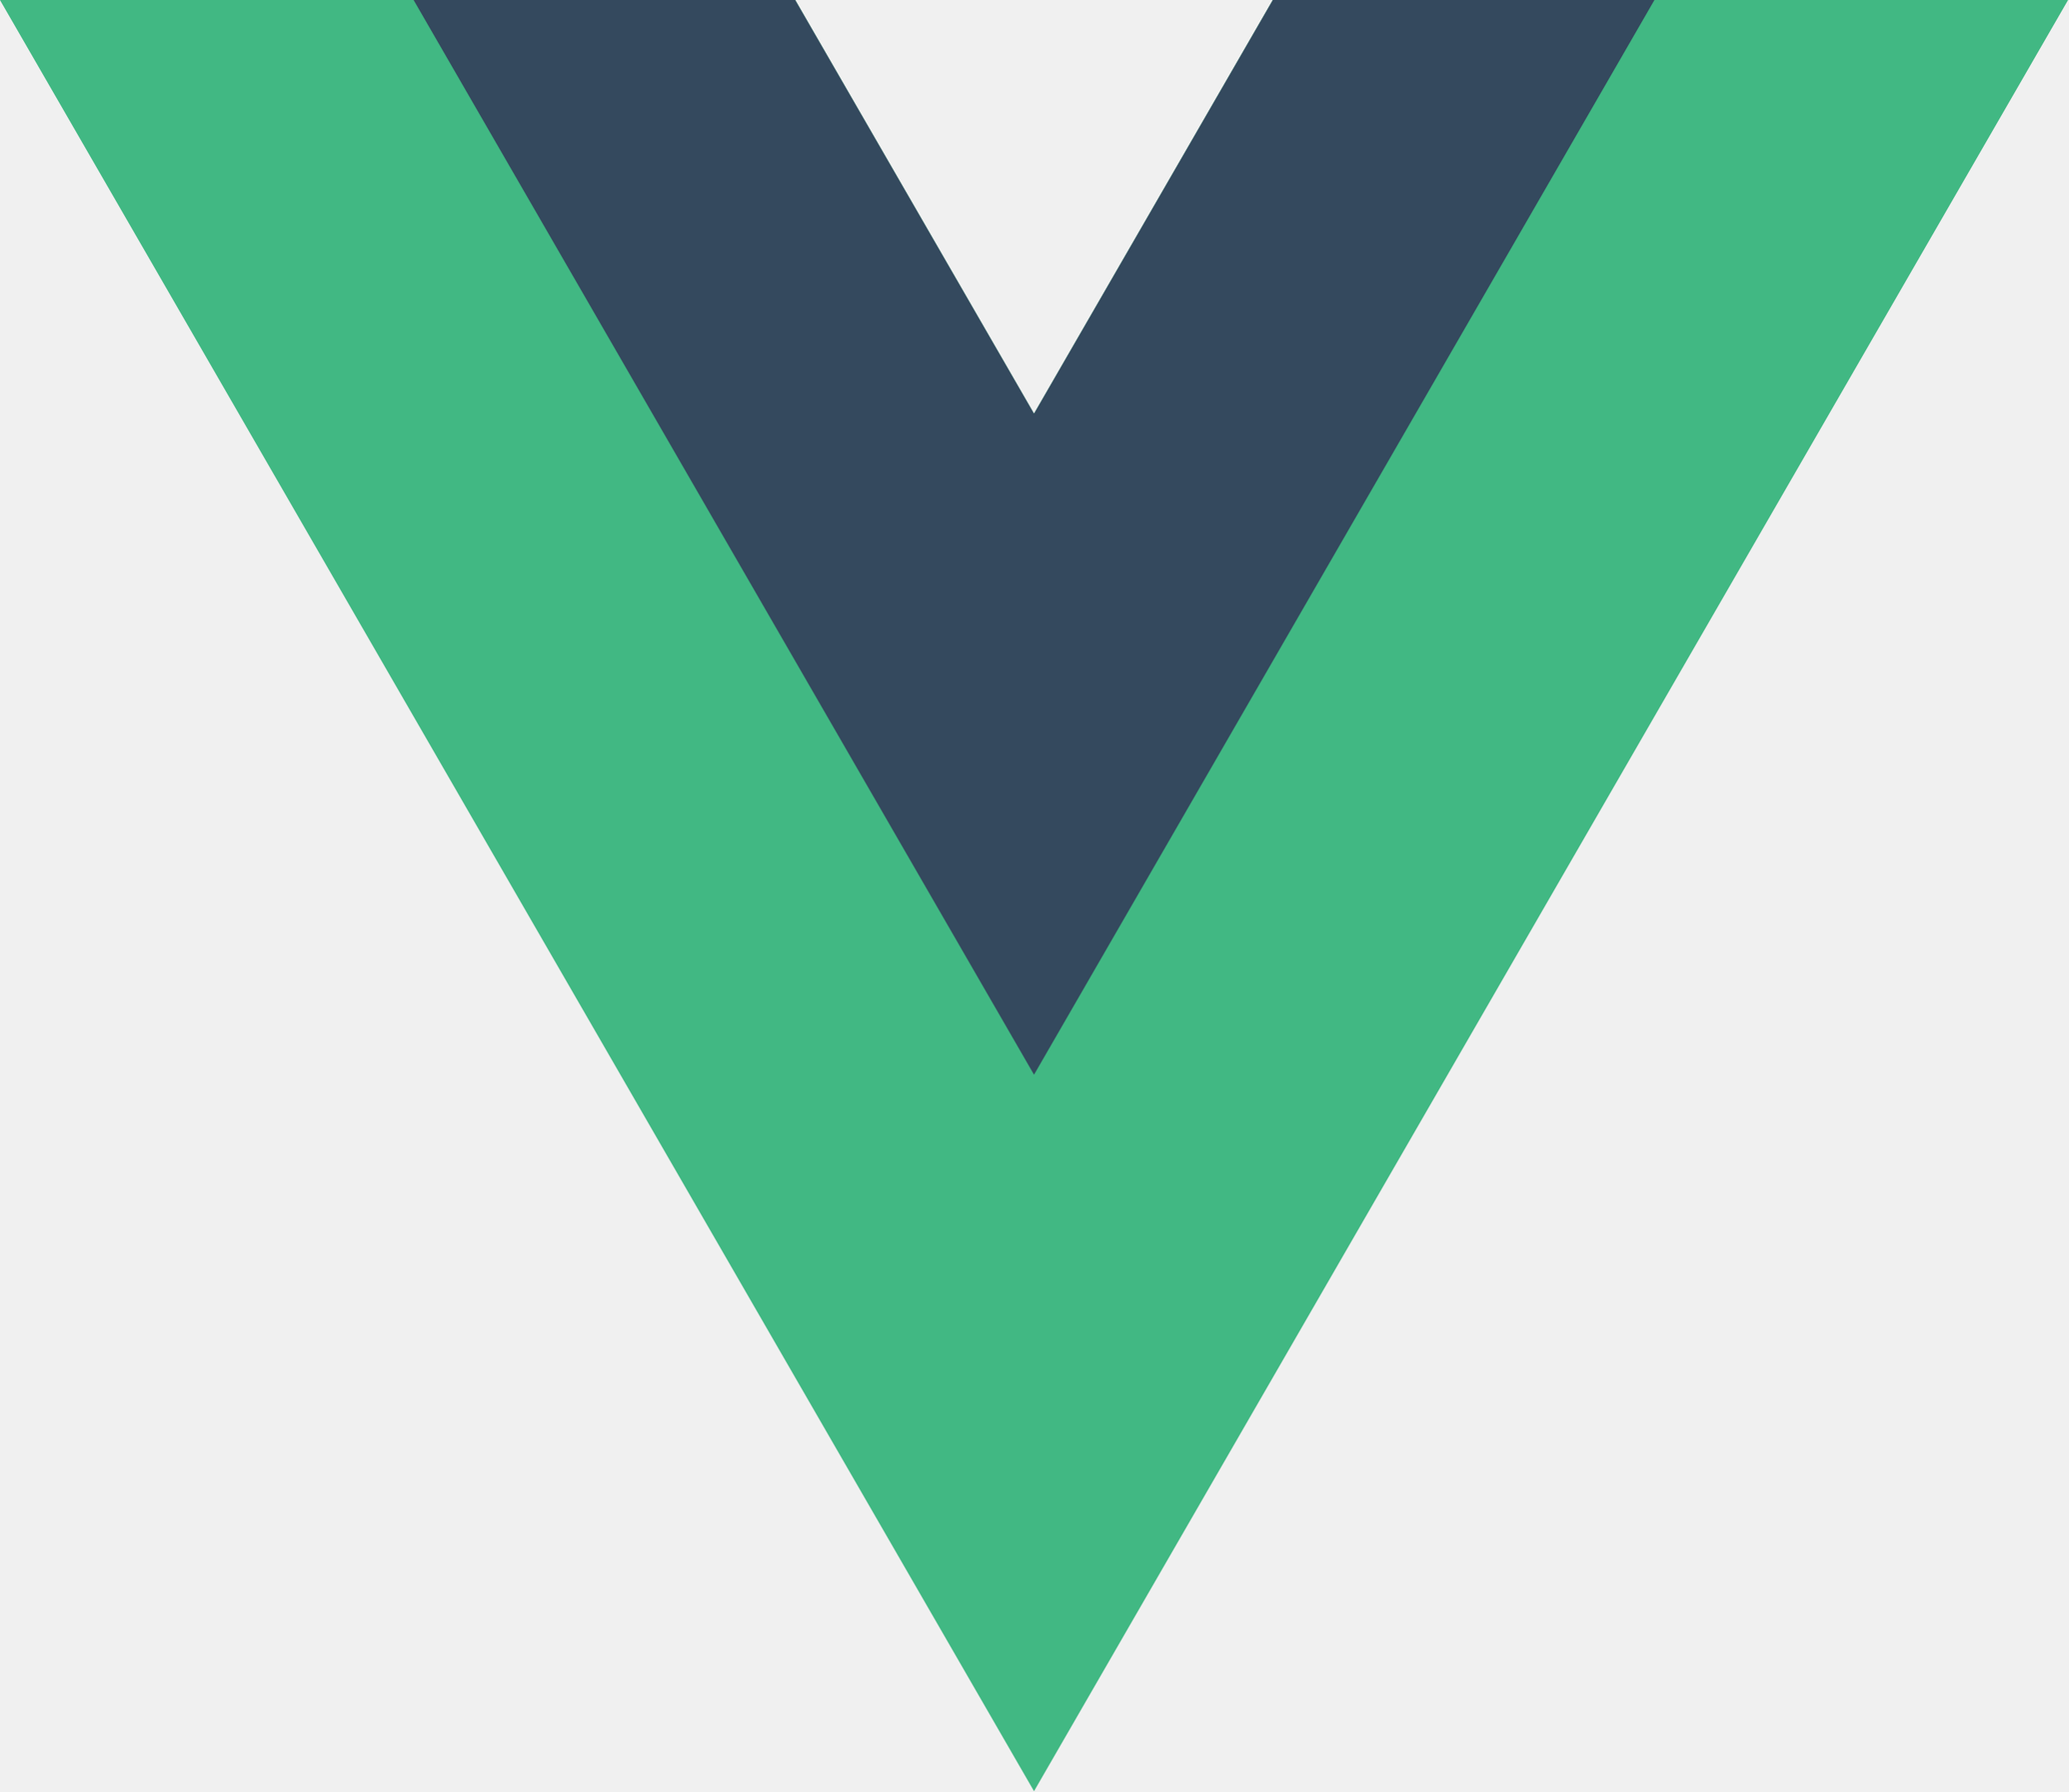
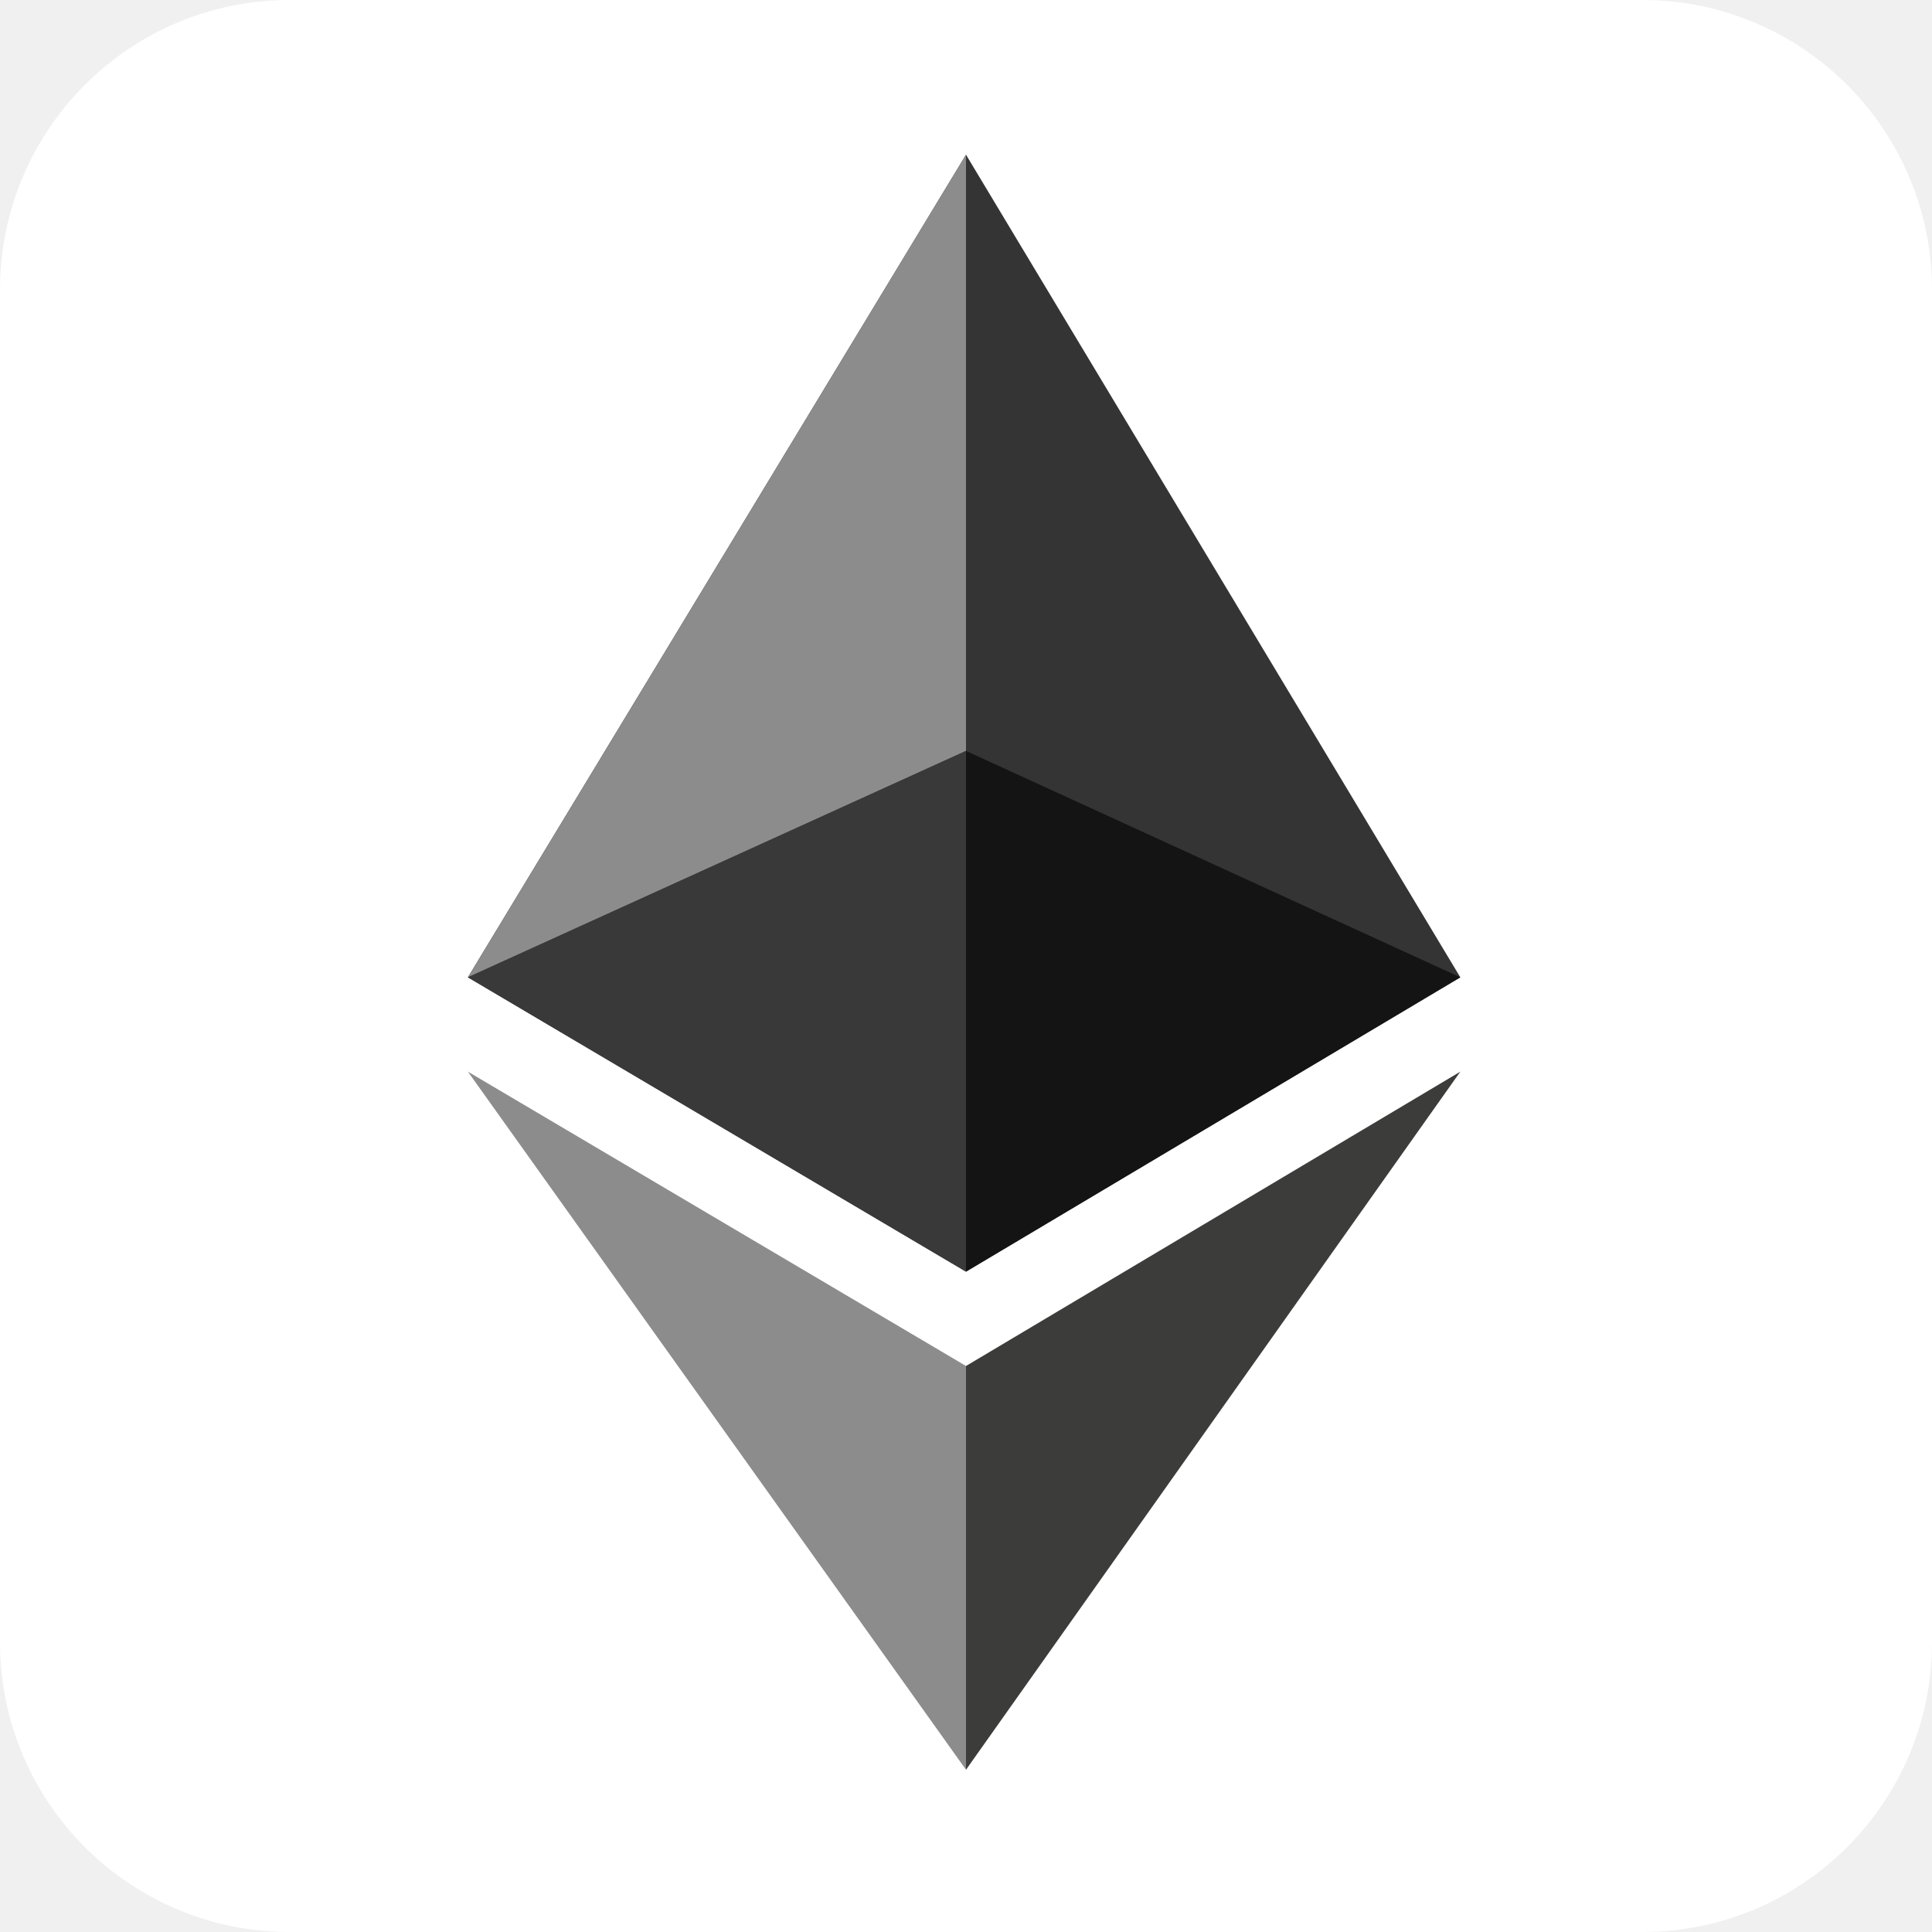
- <svg xmlns="http://www.w3.org/2000/svg" viewBox="0 0 261.76 226.69">
-   <path d="M161.096.001l-30.225 52.351L100.647.001H-.005l130.877 226.688L261.749.001z" fill="#41b883" />
-   <path d="M161.096.001l-30.225 52.351L100.647.001H52.346l78.526 136.01L209.398.001z" fill="#34495e" />
+ <svg xmlns="http://www.w3.org/2000/svg" aria-label="Ethereum" role="img" viewBox="0 0 512 512">
+   <rect width="512" height="512" rx="15%" fill="#ffffff" />
+   <path fill="#3C3C3B" d="m256 362v107l131-185z" />
+   <path fill="#343434" d="m256 41l131 218-131 78-132-78" />
+   <path fill="#8C8C8C" d="m256 41v158l-132 60m0 25l132 78v107" />
+   <path fill="#141414" d="m256 199v138l131-78" />
+   <path fill="#393939" d="m124 259l132-60v138" />
</svg>
